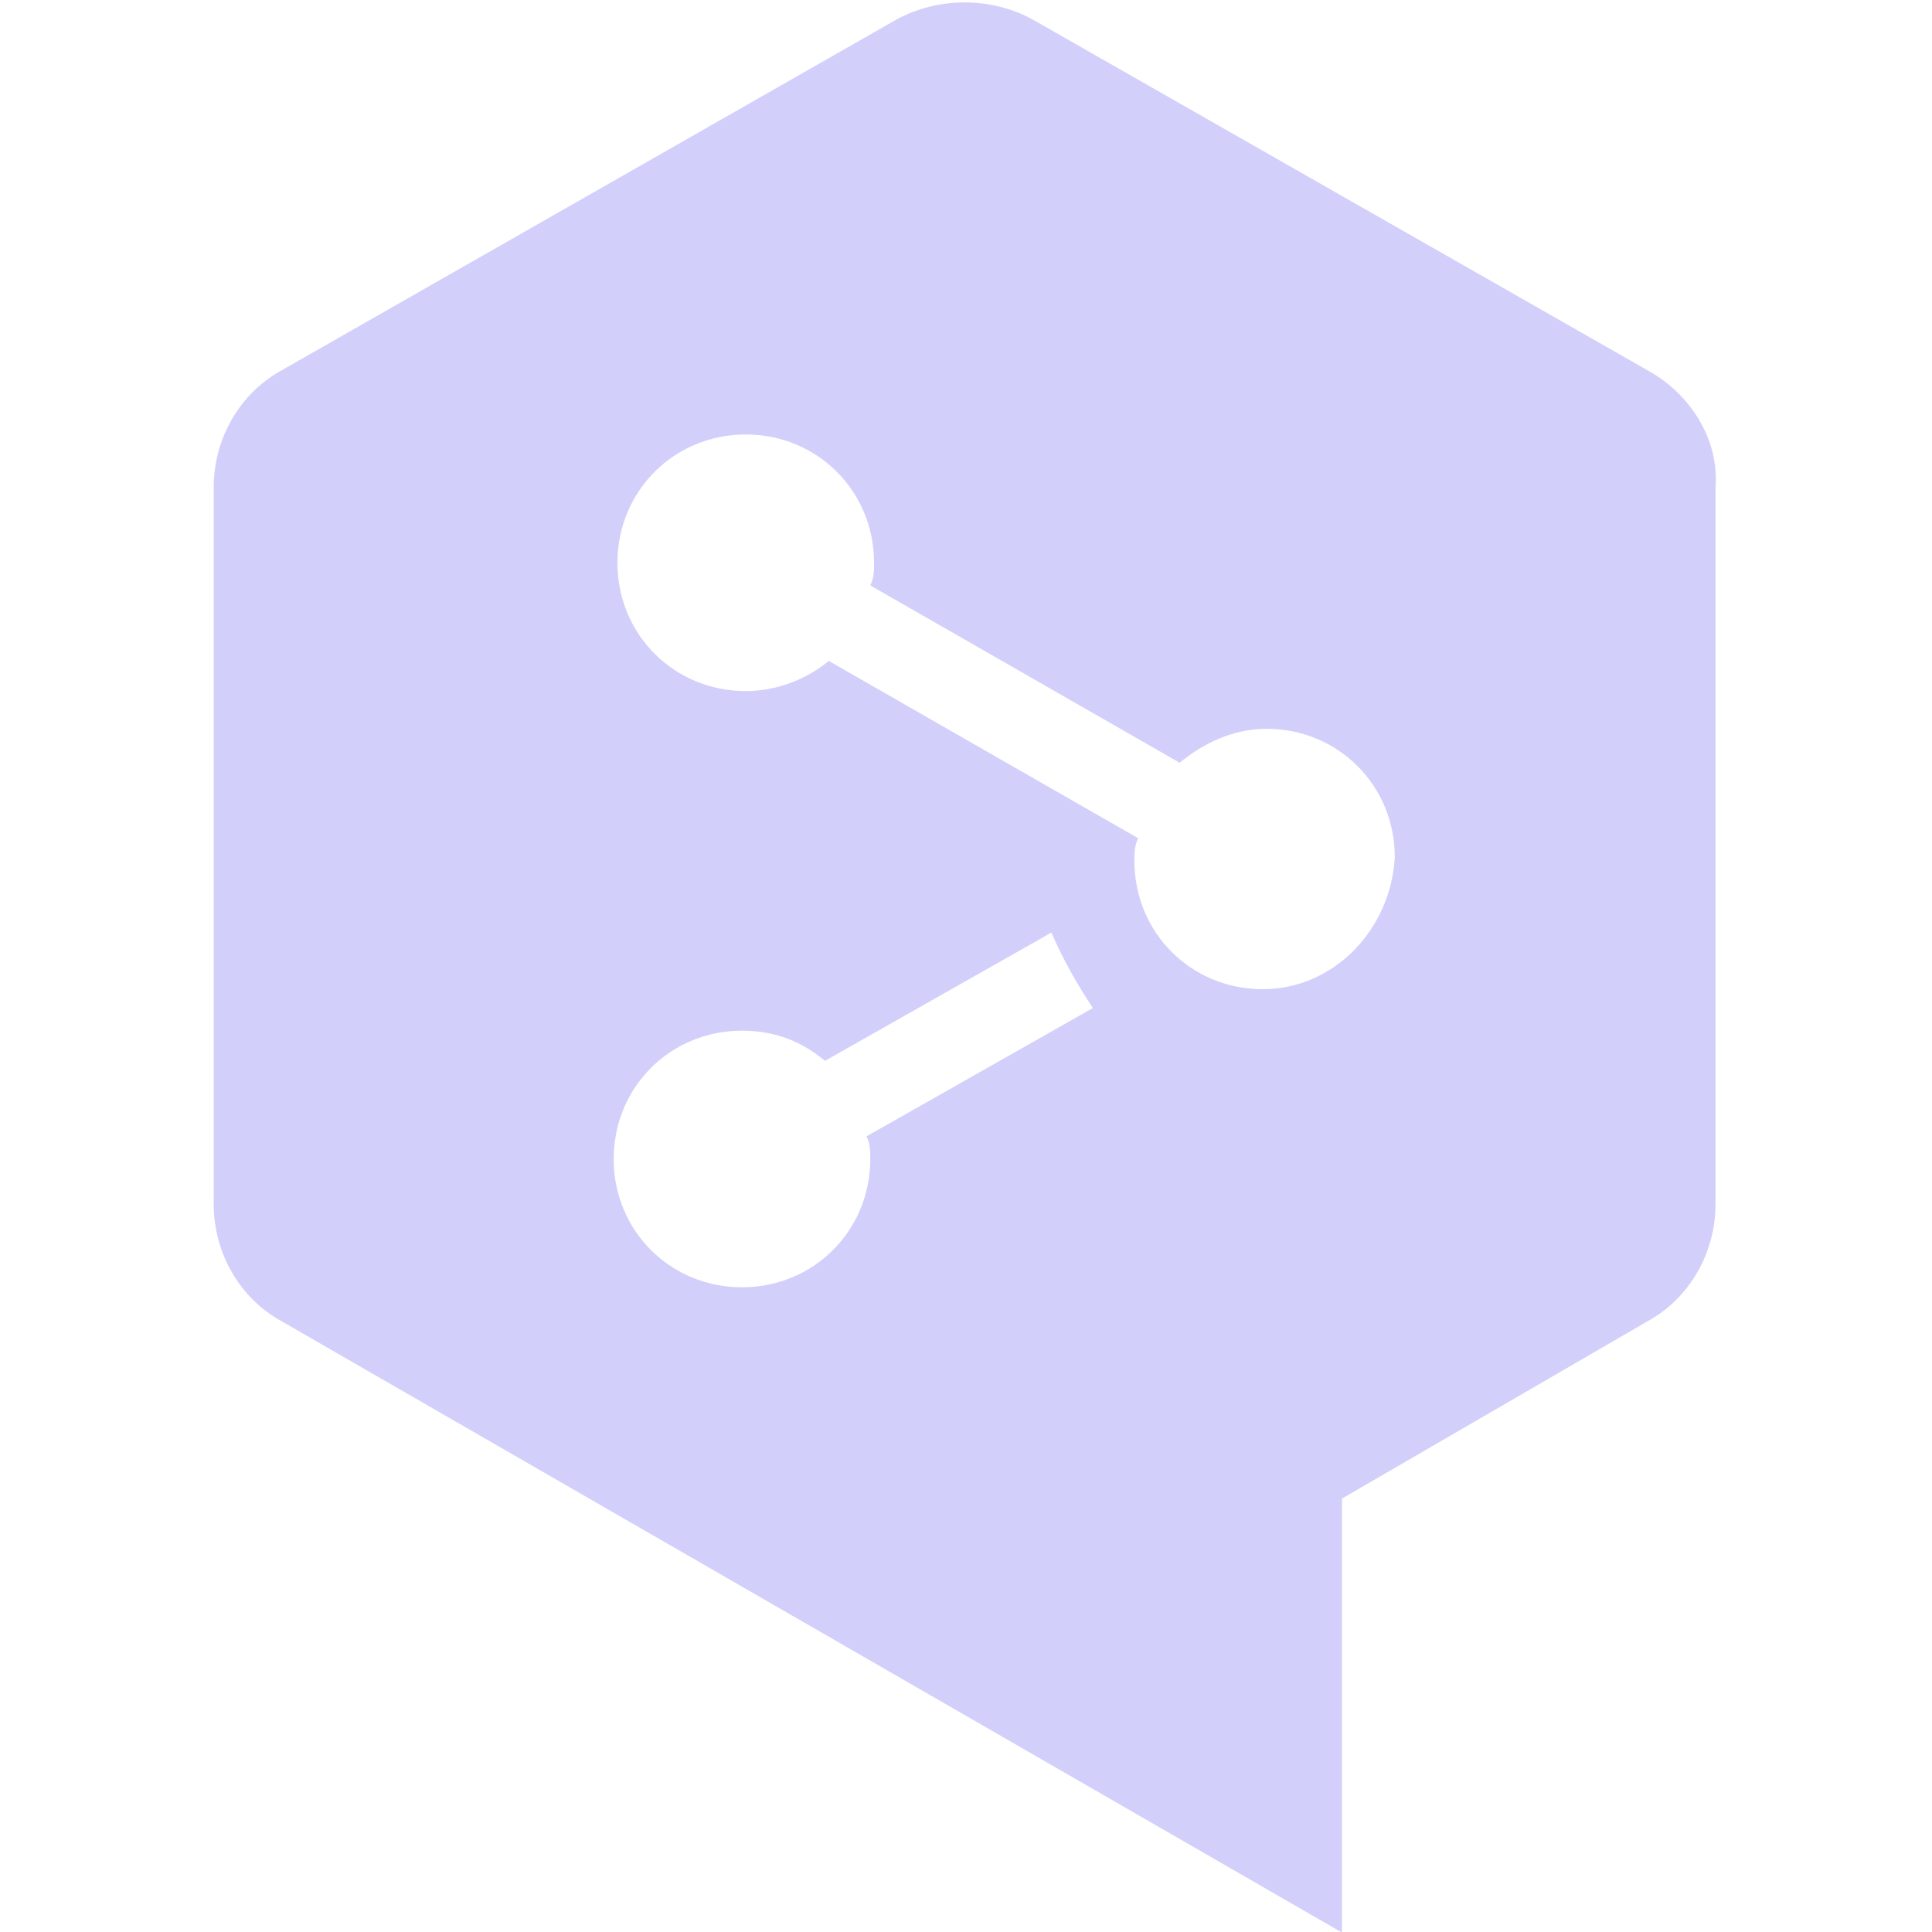
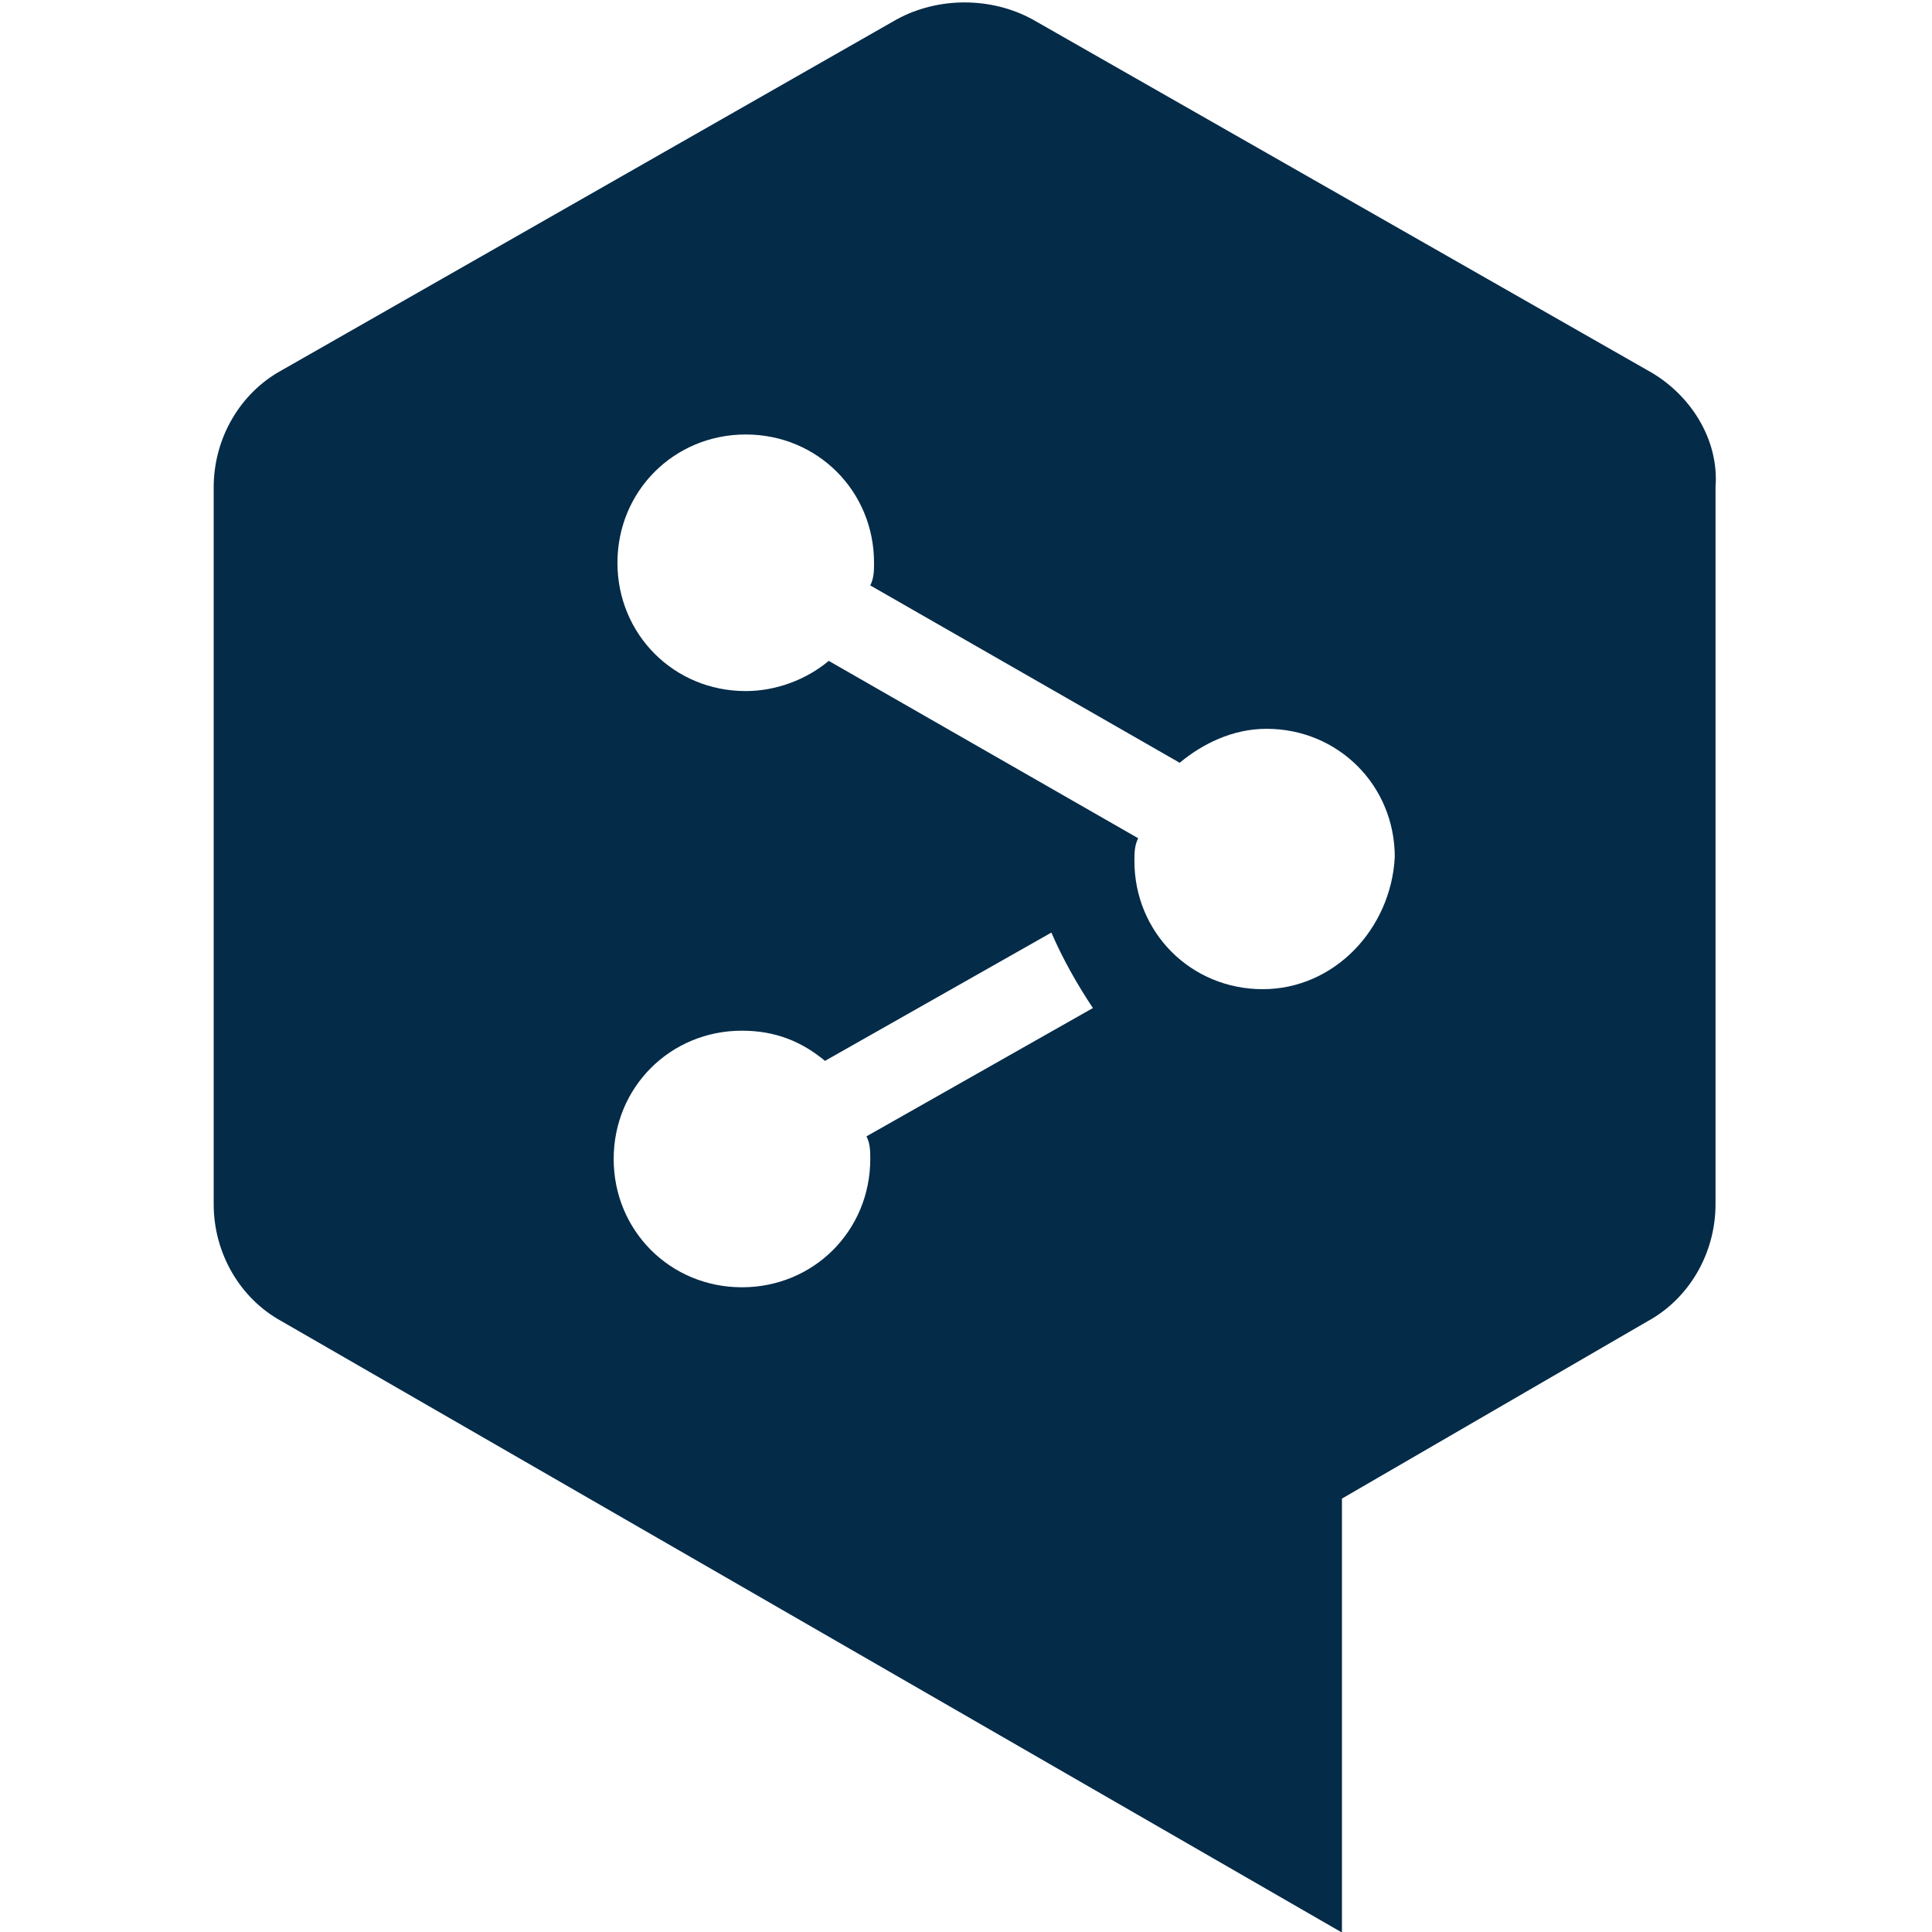
<svg xmlns="http://www.w3.org/2000/svg" version="1.1" id="svg5837" x="0px" y="0px" viewBox="0 0 64 64" width="64" height="64" style="enable-background:new 0 0 64 64;" xml:space="preserve">
  <style type="text/css">
- 	.st0{fill:#d2d0fb;}
+ 	.st0{fill:#042B48;}
</style>
  <g id="g5587_1_" transform="matrix(1.25,0,0,-1.25,-304.7276,313.5089)">
    <g id="g5609_1_" transform="translate(284.7451,212.1929)">
      <path id="path5611_1_" class="st0" d="M2.7,28.8l-16.3,9.3c-1.1,0.6-2.5,0.6-3.6,0l-16.3-9.3c-1.1-0.6-1.8-1.8-1.8-3.1v-19    c0-1.3,0.7-2.5,1.8-3.1l28.1-16.2l0,11.5l8.1,4.7c1.1,0.6,1.8,1.8,1.8,3.1v19C4.6,27,3.8,28.2,2.7,28.8z M-17.9,7.9    c0-1.9-1.5-3.4-3.4-3.4c-1.9,0-3.4,1.5-3.4,3.4c0,1.9,1.5,3.4,3.4,3.4c0.9,0,1.6-0.3,2.2-0.8l6,3.4c0.3-0.7,0.7-1.4,1.1-2l-6-3.4    C-17.9,8.3-17.9,8.1-17.9,7.9z M-7.5,12.4c-1.9,0-3.4,1.5-3.4,3.4c0,0.2,0,0.4,0.1,0.6l-8.2,4.7c-0.6-0.5-1.4-0.8-2.2-0.8    c-1.9,0-3.4,1.5-3.4,3.4c0,1.9,1.5,3.4,3.4,3.4c1.9,0,3.4-1.5,3.4-3.4c0-0.2,0-0.4-0.1-0.6l8.2-4.7c0.6,0.5,1.4,0.9,2.3,0.9    c1.9,0,3.4-1.5,3.4-3.4C-4.1,14-5.6,12.4-7.5,12.4z" />
    </g>
  </g>
</svg>
